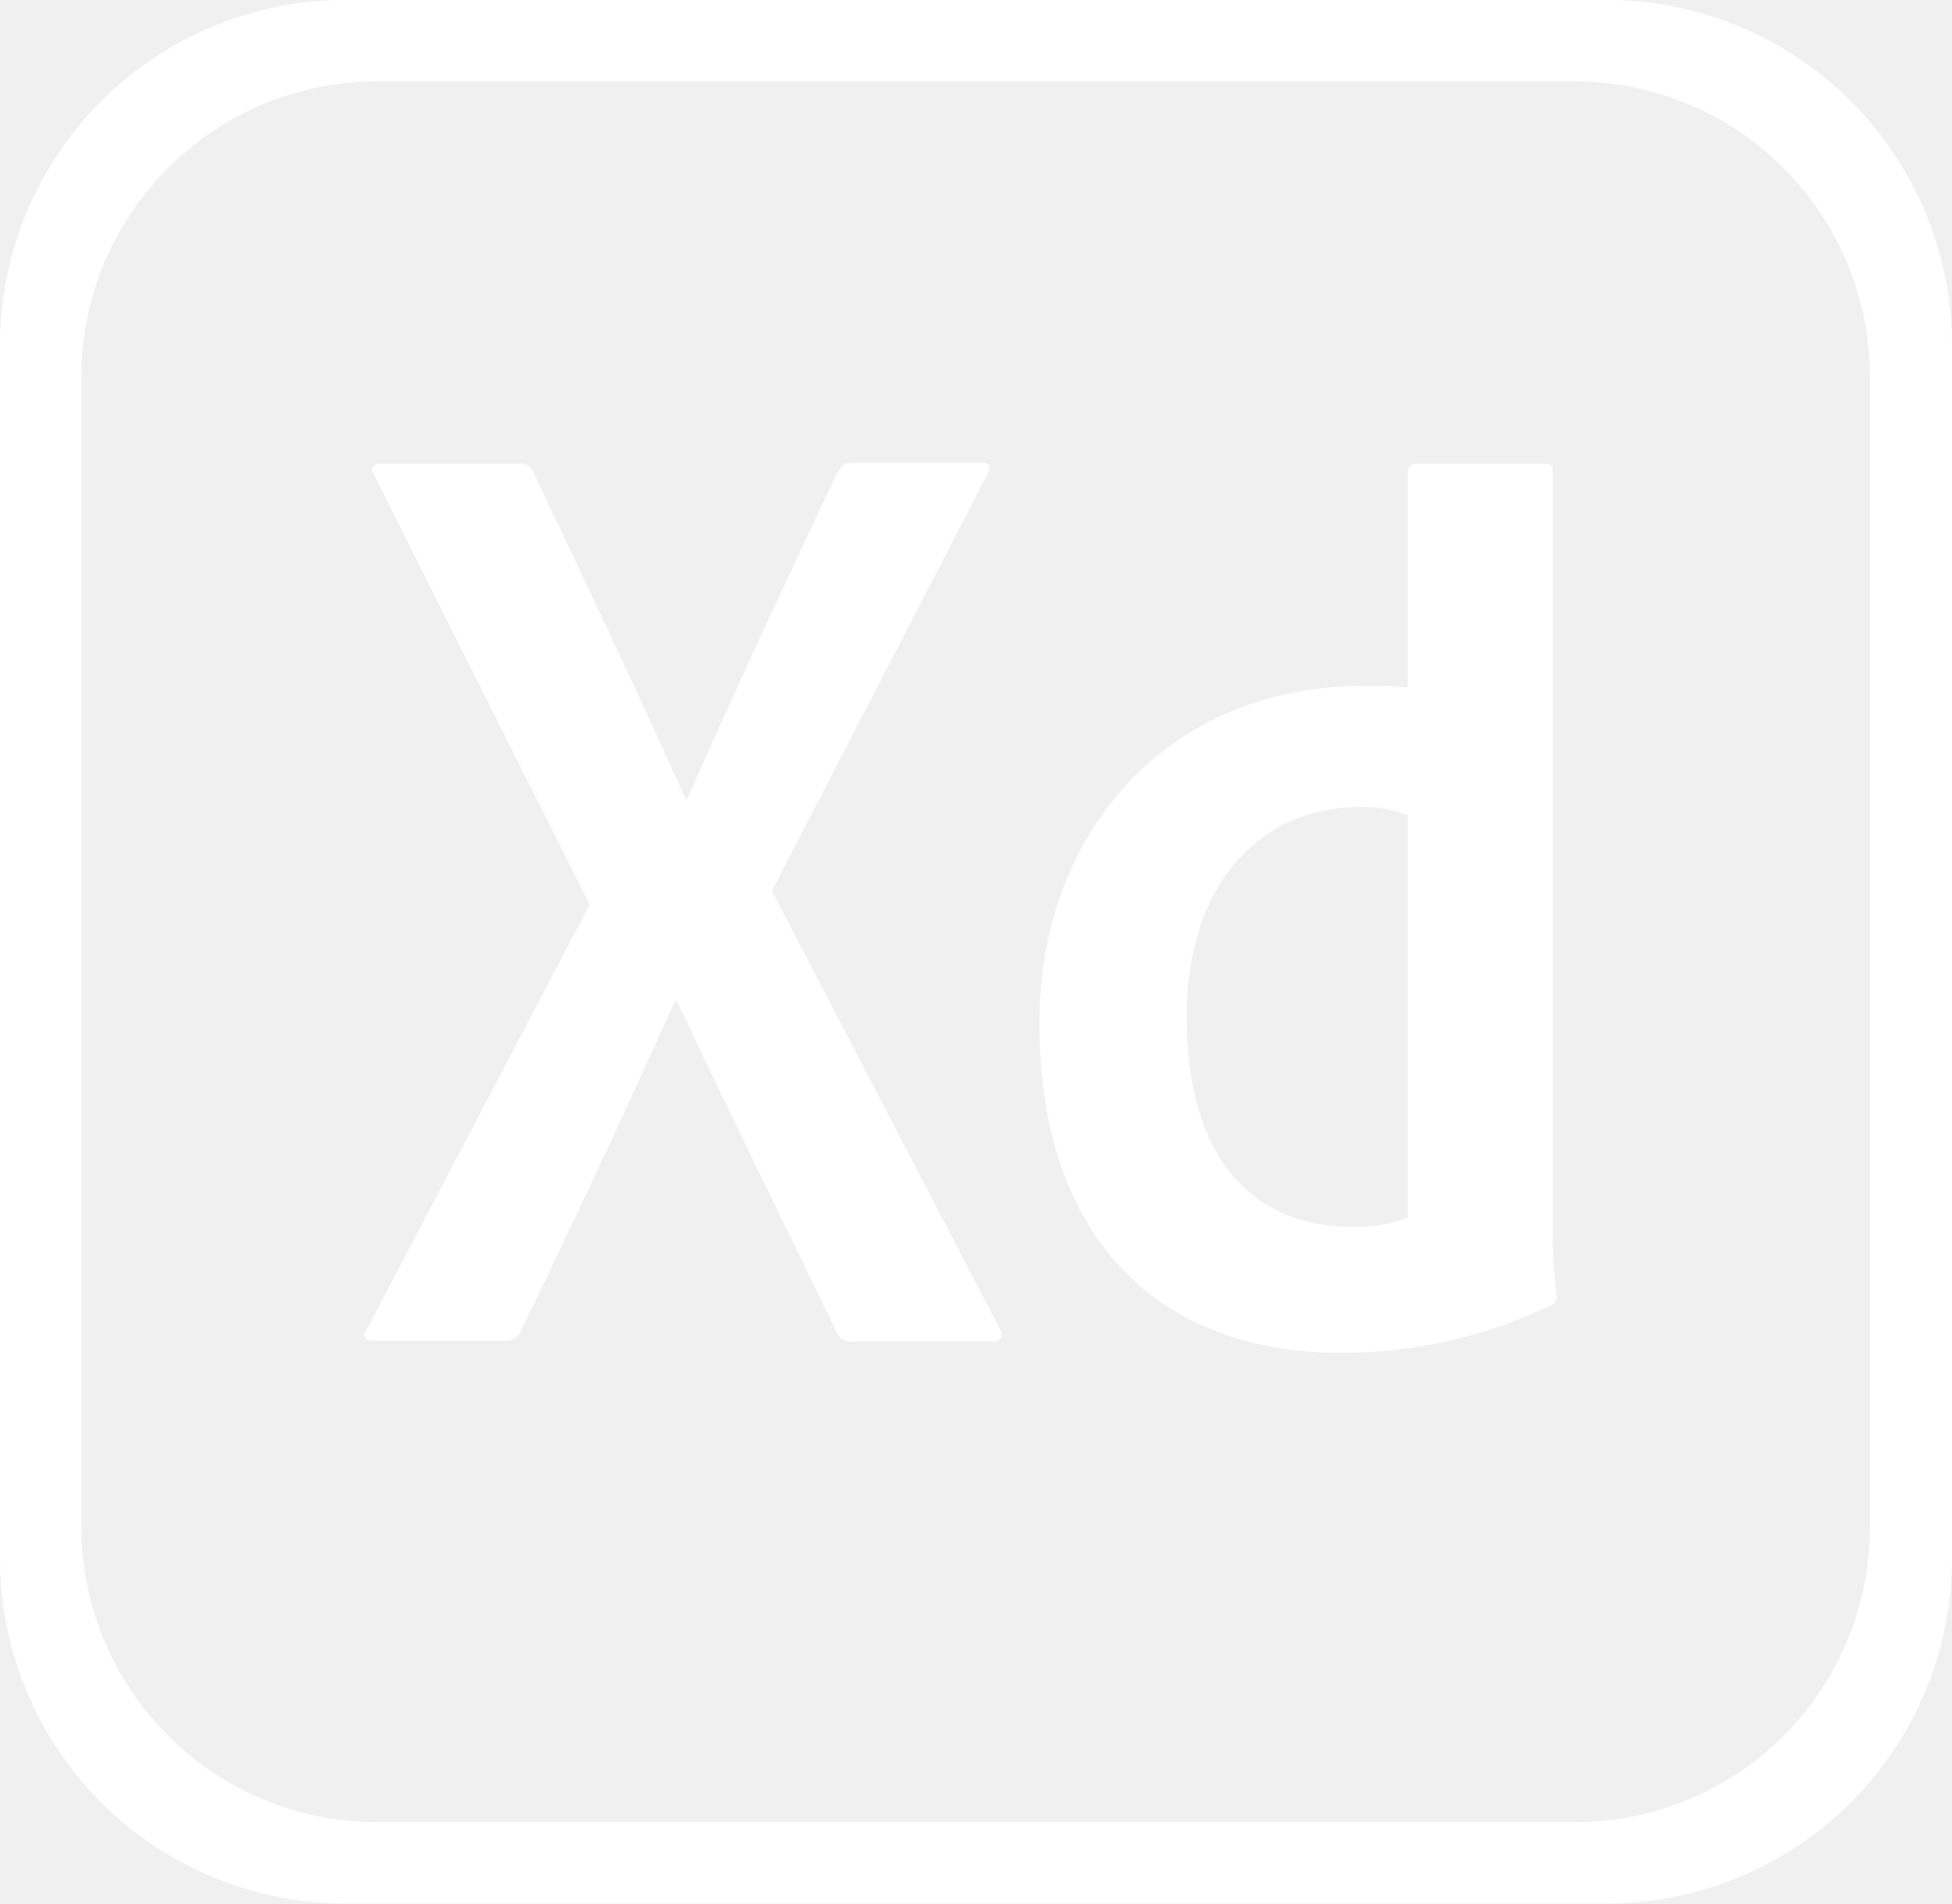
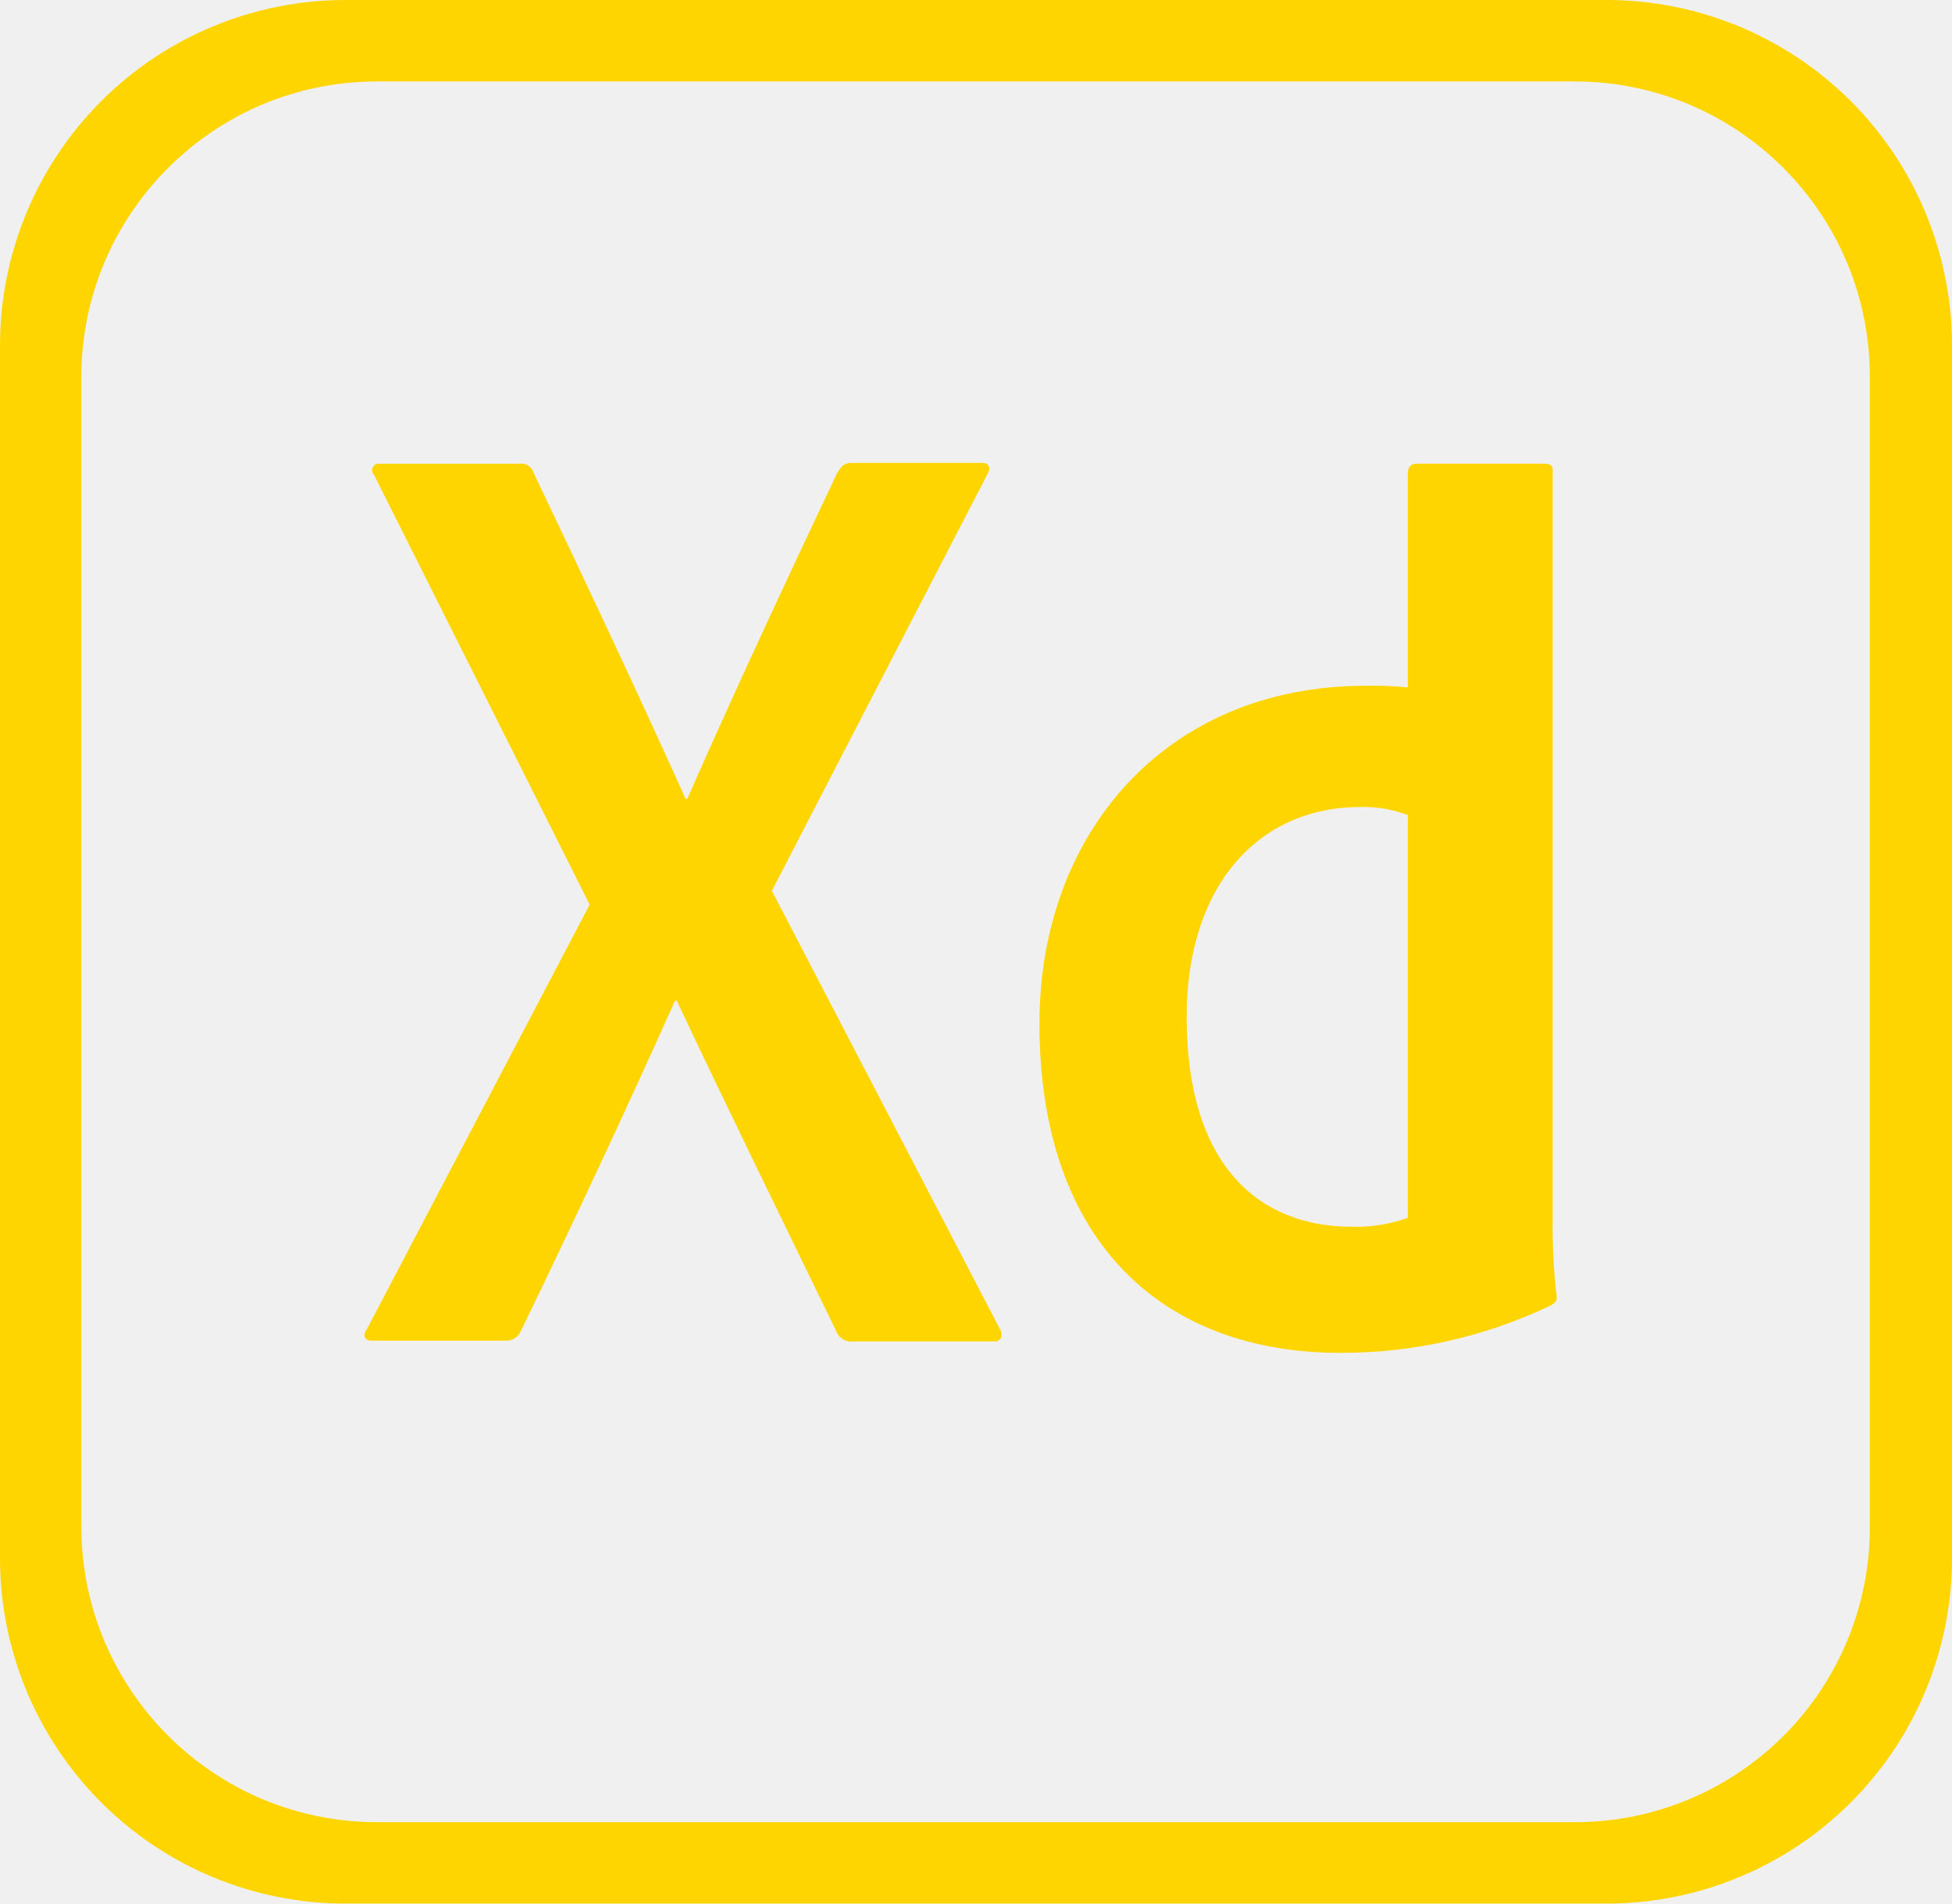
- <svg xmlns="http://www.w3.org/2000/svg" width="92.308" height="90" viewBox="0 0 92.308 90" version="1.1" id="svg7">
-   <defs id="defs4">
-     <style id="style2">
-       .cls-1 {
-         fill: #3a7eab;
-       }
-     </style>
-   </defs>
-   <path id="Icon_simple-adobexd" data-name="Icon simple-adobexd" class="cls-1" d="M75.962.45H16.346A16.332,16.332,0,0,0,0,16.8V74.1A16.332,16.332,0,0,0,16.346,90.45H75.962A16.332,16.332,0,0,0,92.308,74.1V16.8A16.332,16.332,0,0,0,75.962.45ZM88.423,72.6A13.935,13.935,0,0,1,74.5,86.6H17.808A13.985,13.985,0,0,1,3.846,72.642V18.258A13.985,13.985,0,0,1,17.808,4.3H74.462A13.962,13.962,0,0,1,88.423,18.258ZM36.5,42.565,47.269,63.258c.192.308.077.615-.231.615H40.346a.755.755,0,0,1-.808-.5C37.077,58.3,34.577,53.219,32,47.758h-.077c-2.308,5.154-4.846,10.577-7.308,15.654a.739.739,0,0,1-.692.423H17.577c-.385,0-.423-.308-.231-.538L27.885,43.219,17.692,22.912a.311.311,0,0,1,.231-.538h6.615a.606.606,0,0,1,.692.423c2.423,5.077,4.885,10.308,7.192,15.423H32.5c2.231-5.077,4.692-10.346,7.077-15.385.192-.308.308-.5.692-.5h6.192c.308,0,.423.231.231.538Zm12.654,6.269c0-8.962,5.962-15.962,15.423-15.962a17.056,17.056,0,0,1,2,.077V22.758a.385.385,0,0,1,.385-.385h6.077c.308,0,.385.115.385.308V57.988a27.394,27.394,0,0,0,.192,3.769c0,.231-.077.308-.308.423a22.91,22.91,0,0,1-9.846,2.231C55.115,64.45,49.154,59.3,49.154,48.835Zm17.423-9.846a5.817,5.817,0,0,0-2.231-.385c-4.846,0-8.231,3.731-8.231,9.923,0,7.077,3.462,9.923,7.808,9.923a7.256,7.256,0,0,0,2.654-.423V38.988Z" transform="translate(0 -0.45)" style="fill:#ffffff" />
+ <svg xmlns="http://www.w3.org/2000/svg" width="92.308" height="90" viewBox="0 0 92.308 90">
+   <path id="Icon_simple-adobexd" data-name="Icon simple-adobexd" d="M75.962.45H16.346A16.332,16.332,0,0,0,0,16.8V74.1A16.332,16.332,0,0,0,16.346,90.45H75.962A16.332,16.332,0,0,0,92.308,74.1V16.8A16.332,16.332,0,0,0,75.962.45ZM88.423,72.6A13.935,13.935,0,0,1,74.5,86.6H17.808A13.985,13.985,0,0,1,3.846,72.642V18.258A13.985,13.985,0,0,1,17.808,4.3H74.462A13.962,13.962,0,0,1,88.423,18.258ZM36.5,42.565,47.269,63.258c.192.308.077.615-.231.615H40.346a.755.755,0,0,1-.808-.5C37.077,58.3,34.577,53.219,32,47.758h-.077c-2.308,5.154-4.846,10.577-7.308,15.654a.739.739,0,0,1-.692.423H17.577c-.385,0-.423-.308-.231-.538L27.885,43.219,17.692,22.912a.311.311,0,0,1,.231-.538h6.615a.606.606,0,0,1,.692.423c2.423,5.077,4.885,10.308,7.192,15.423H32.5c2.231-5.077,4.692-10.346,7.077-15.385.192-.308.308-.5.692-.5h6.192c.308,0,.423.231.231.538Zm12.654,6.269c0-8.962,5.962-15.962,15.423-15.962a17.056,17.056,0,0,1,2,.077V22.758a.385.385,0,0,1,.385-.385h6.077c.308,0,.385.115.385.308V57.988a27.394,27.394,0,0,0,.192,3.769c0,.231-.077.308-.308.423a22.91,22.91,0,0,1-9.846,2.231C55.115,64.45,49.154,59.3,49.154,48.835Zm17.423-9.846a5.817,5.817,0,0,0-2.231-.385c-4.846,0-8.231,3.731-8.231,9.923,0,7.077,3.462,9.923,7.808,9.923a7.256,7.256,0,0,0,2.654-.423V38.988Z" transform="translate(0 -0.45)" fill="#ffd500" />
</svg>
